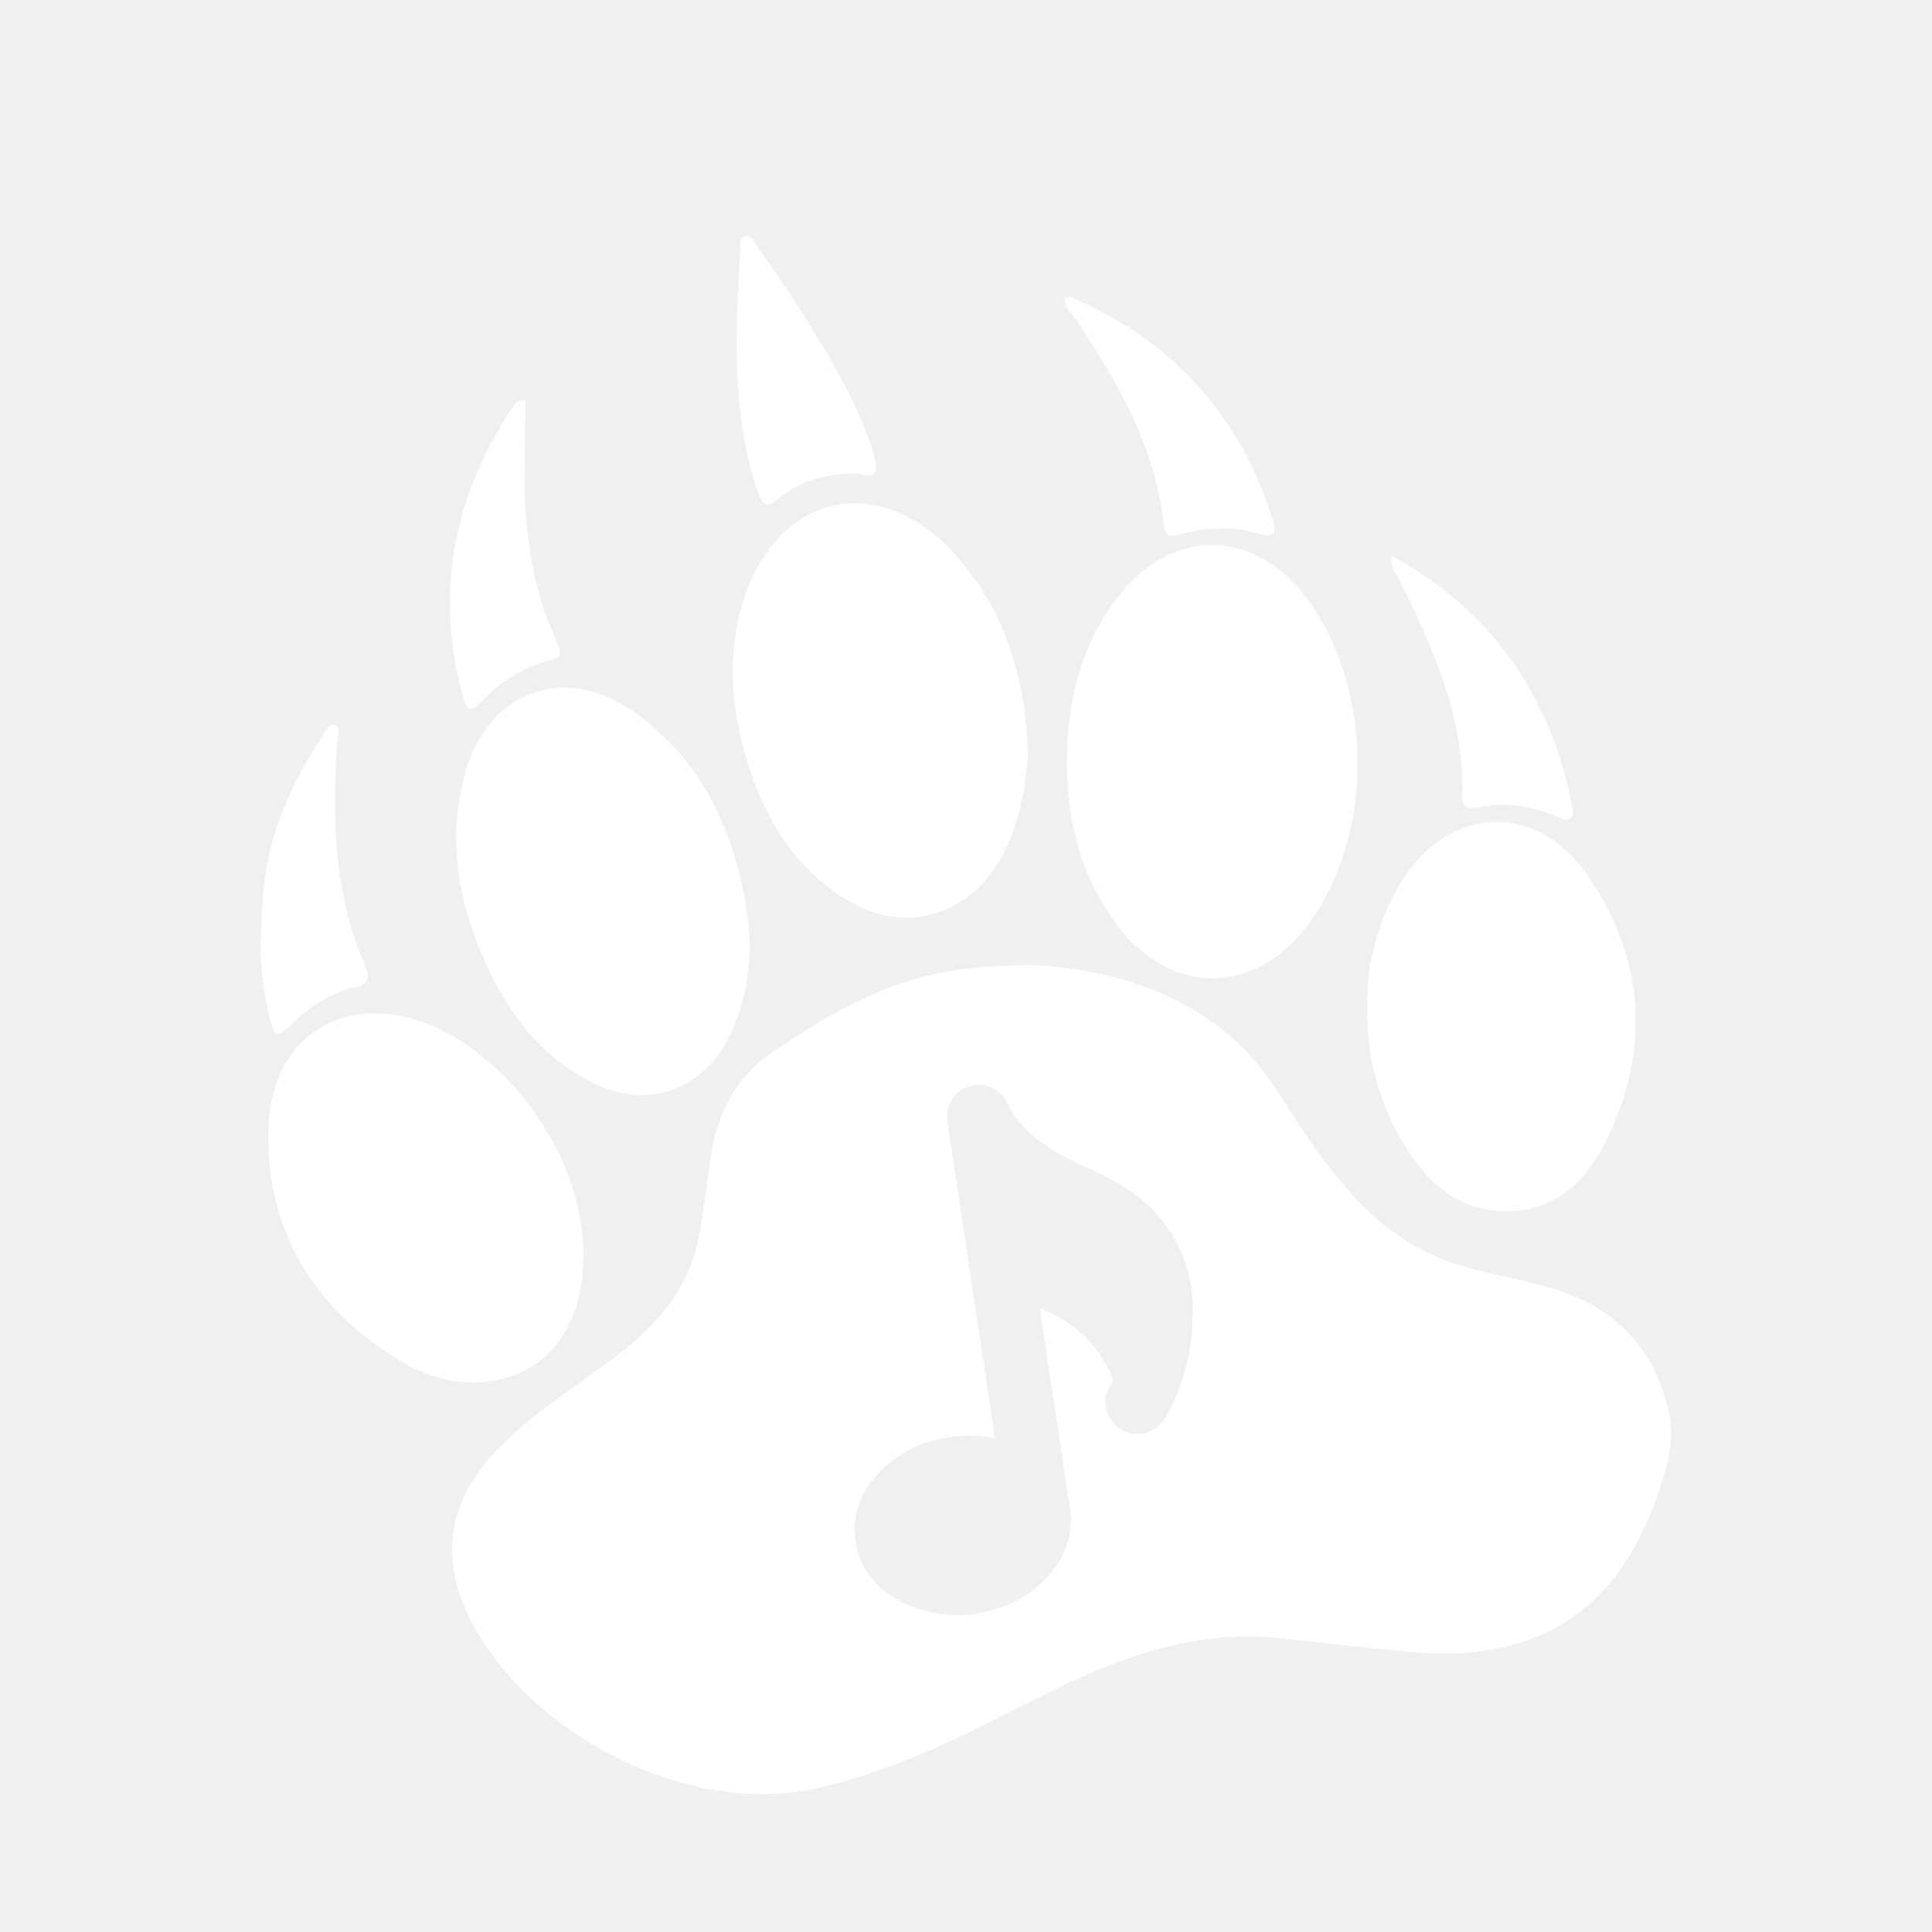
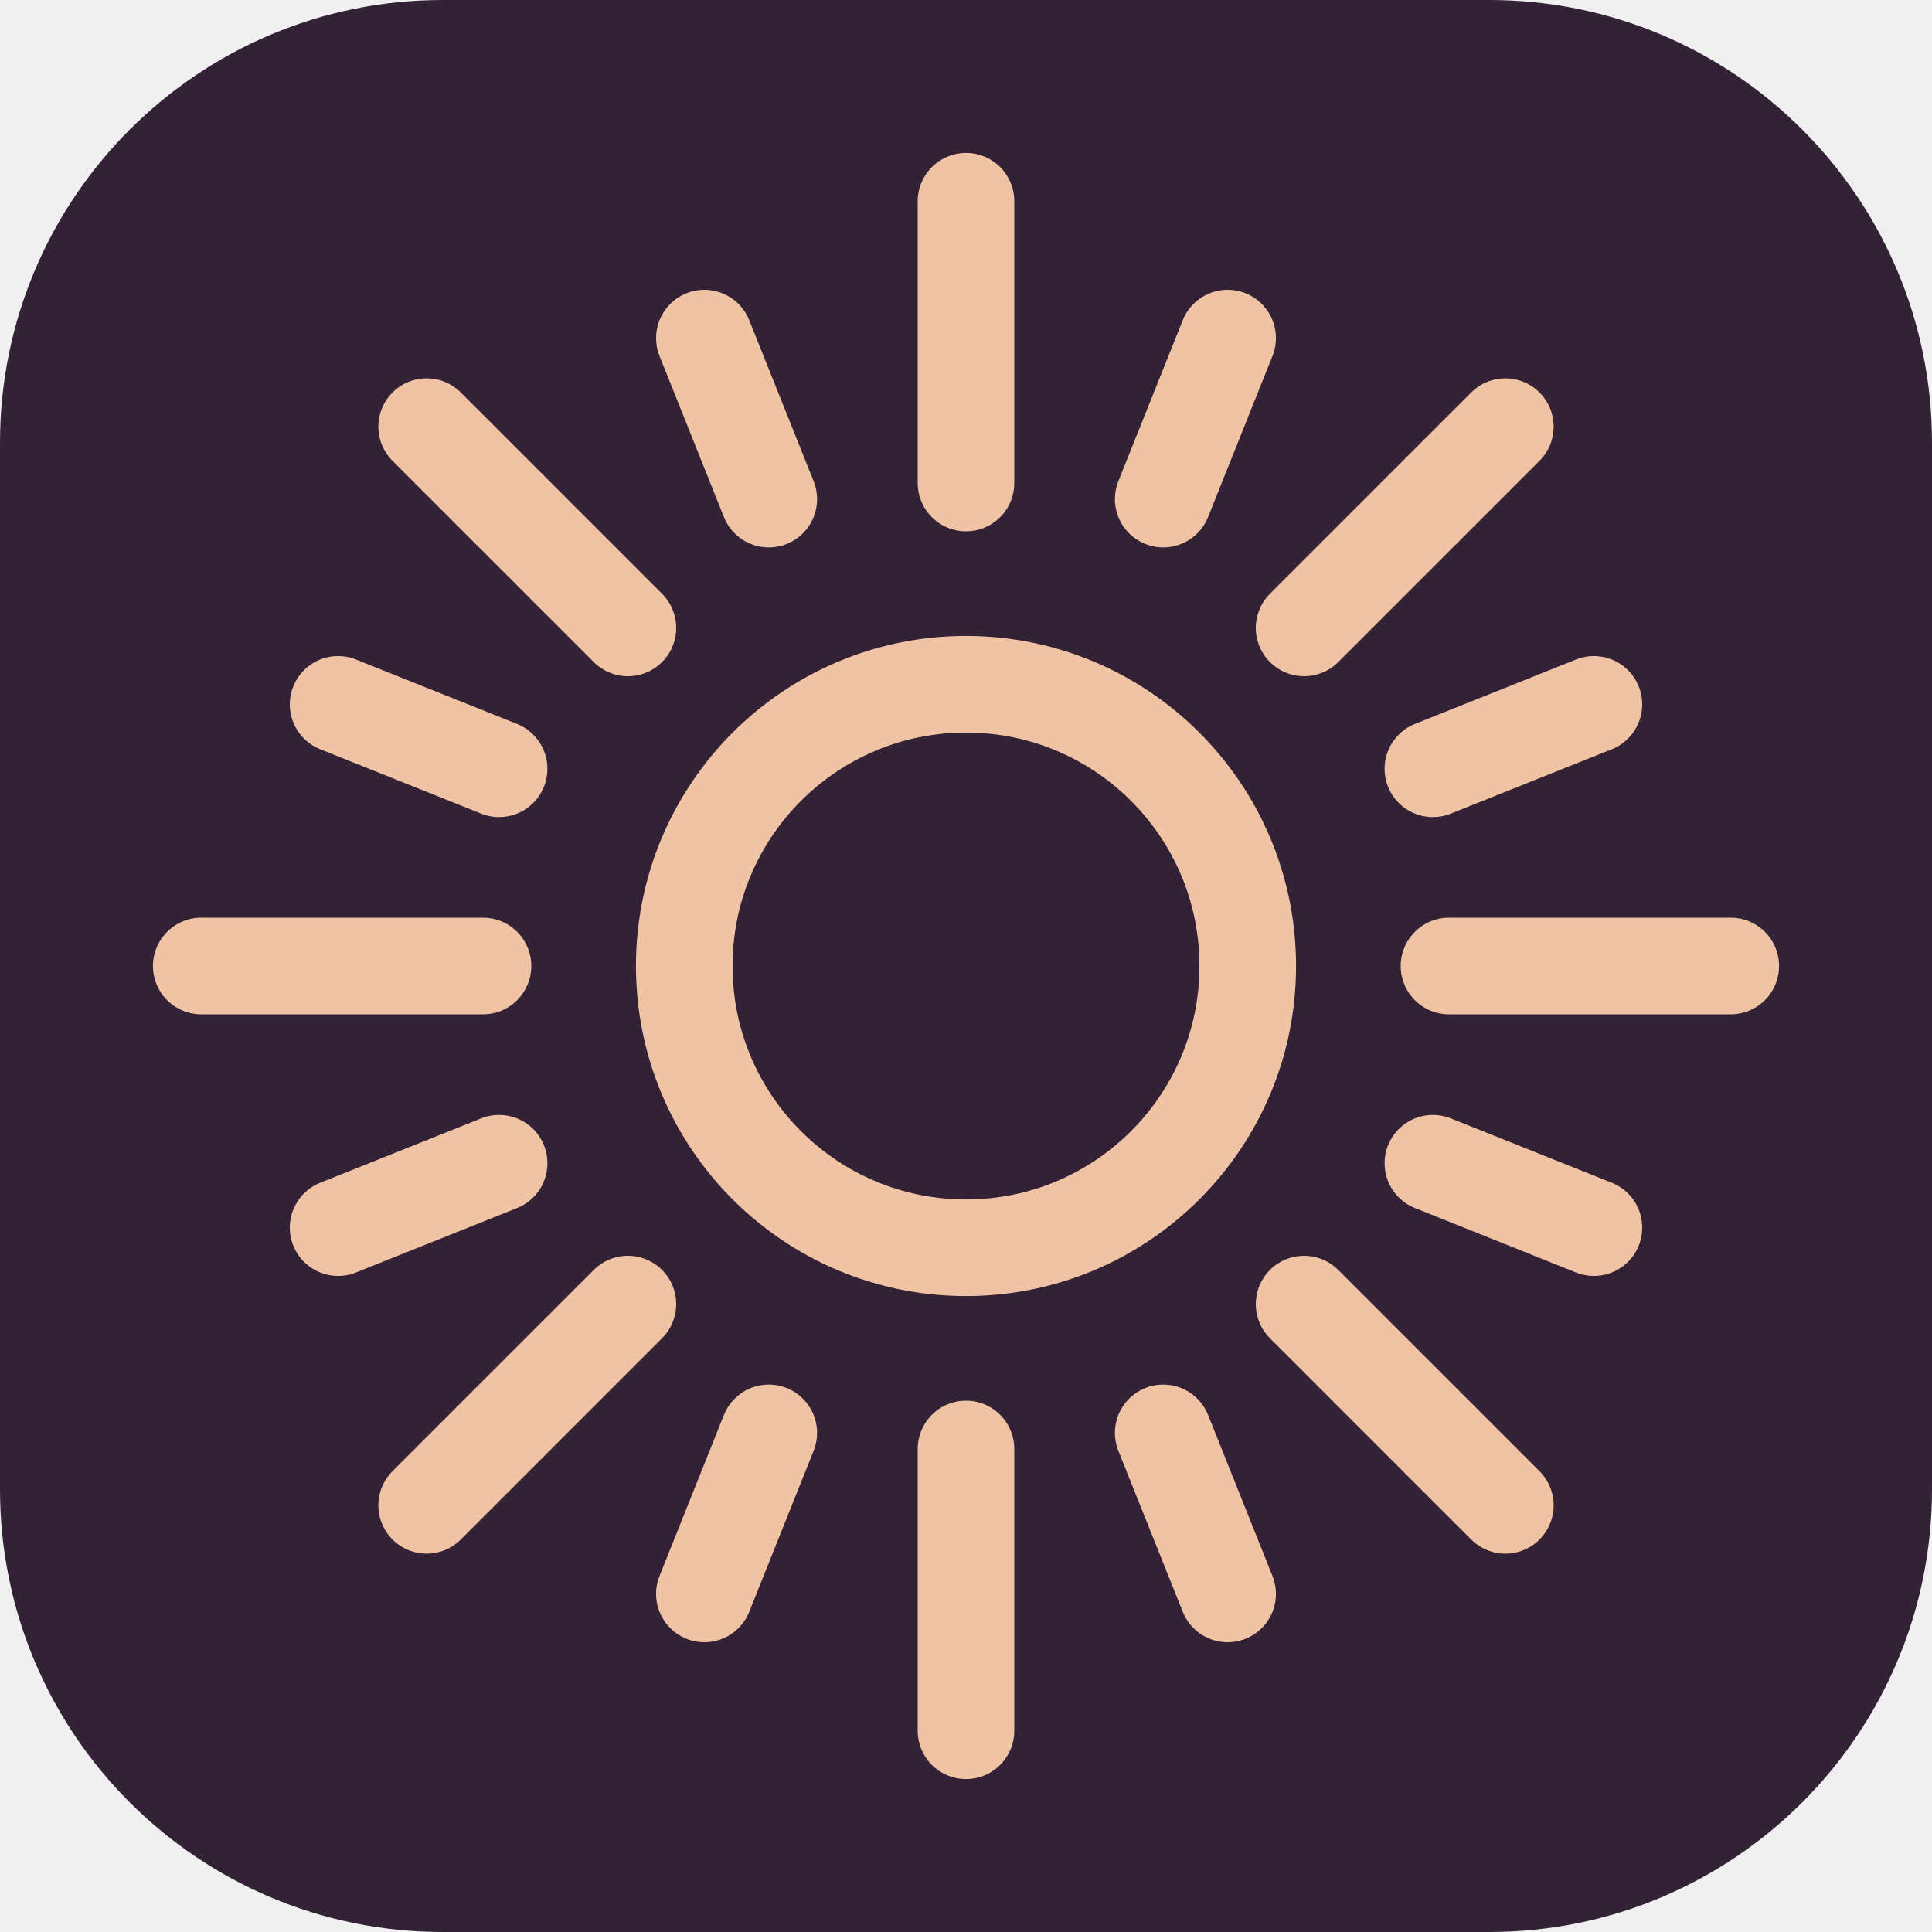
- <svg xmlns="http://www.w3.org/2000/svg" id="Layer_1" version="1.1" viewBox="0 0 128 128">
-   <defs>
-     <style>
-       .st0 {
-         fill: #fff;
-       }
-     </style>
-   </defs>
-   <path id="baribahl-watermark-mono" class="st0" d="M86.54,39.59c4.45,5.91,4.55,15.56.21,21.55-3.51,4.85-9.18,4.91-12.76.12-2.35-3.14-3.46-7.06-3.29-11.64.14-3.74,1.11-7.22,3.46-10.2,3.53-4.48,8.94-4.39,12.37.16ZM77.11,34.77c.07.69.4.84,1.02.65,1.77-.54,3.55-.55,5.33-.05.9.25,1.15-.03.87-.94-2.14-6.73-6.38-11.59-12.82-14.5-.28-.13-.58-.39-.96-.15-.04.56.4.89.66,1.28,2.81,4.21,5.34,8.53,5.9,13.71ZM51.65,32.99c1.47-1.24,3.29-1.61,5.2-1.62,1.32.44,1.33-.28,1.05-1.23-.56-1.9-1.41-3.68-2.37-5.41-1.61-2.9-3.4-5.69-5.36-8.38-.21-.29-.38-.82-.79-.71-.5.14-.31.71-.34,1.11-.06.71-.09,1.42-.12,2.14-.25,4.59-.23,9.15,1.25,13.58.31.93.53,1.32,1.49.52ZM56.22,59.69c3.54,2.11,7.54,1.13,9.78-2.32,1.42-2.18,1.85-4.64,2.12-7.32-.05-.73-.09-1.61-.19-2.48-.5-4.29-2.02-8.12-5.06-11.26-4.82-4.96-11.18-3.51-13.46,3.01-1.26,3.6-1.05,7.18-.01,10.76,1.15,3.98,3.15,7.41,6.82,9.61ZM99.72,80.26c3.22.02,5.33-1.93,6.67-4.63,2.97-5.99,2.61-11.93-1.08-17.46-3.51-5.25-9.61-4.85-12.72.67-1.28,2.27-1.94,4.72-2.01,7.33-.11,3.36.61,6.62,2.35,9.52,1.53,2.55,3.6,4.54,6.79,4.56ZM96.88,52.74c-.03.97.63.84,1.21.73,1.71-.32,3.34-.07,4.93.57.33.13.68.48,1.03.15.32-.3.11-.72.04-1.07-.56-2.87-1.57-5.57-3.09-8.07-2.14-3.52-5.07-6.19-8.78-8.22-.17.69.19.99.37,1.35,2.29,4.6,4.43,9.25,4.29,14.57ZM19.31,67.86c1.17-1.14,2.5-2.03,4.07-2.4,1.14-.26,1.15-.69.74-1.65-2.02-4.72-2.11-9.69-1.78-14.71.02-.36.28-.87-.1-1.03-.5-.21-.66.4-.87.71-2.51,3.69-4.05,7.71-4.03,12.42-.21,1.97.02,4.1.52,6.19.32,1.32.5,1.38,1.44.47ZM33.4,91.33c3.22-.86,5.13-3.75,5.25-7.74.2-6.24-4.21-13.04-9.95-15.6-5.14-2.29-10.9,0-10.93,7.21-.03,6.46,3.08,11.5,8.62,14.89,2.14,1.31,4.52,1.89,7.01,1.23ZM30.82,51.22c-1.2,4.33-.48,8.5,1.31,12.5,1.54,3.44,3.75,6.35,7.25,8.07,3.38,1.66,6.92.53,8.74-2.74,1.01-1.8,1.43-3.75,1.57-6.17-.03-.49-.04-1.38-.17-2.24-.81-5.42-2.89-10.18-7.49-13.46-4.61-3.28-9.71-1.39-11.22,4.05ZM31.8,46.58c1.28-1.39,2.82-2.38,4.67-2.82.82-.2.72-.6.44-1.19-1.34-2.89-1.94-5.94-2.11-9.13-.12-2.3.02-4.6.01-6.94-.56-.04-.7.27-.85.49-3.96,5.95-5.18,12.36-3.25,19.31.22.79.53.88,1.08.28ZM109.95,98.68c-1.5,4.35-3.81,8.07-8.34,9.84-2.59,1.01-5.31,1.18-8.05.93-2.88-.25-5.76-.58-8.63-.91-4.98-.56-9.57.84-13.99,2.9-3.69,1.72-7.23,3.75-11.04,5.22-2.54.98-5.11,1.87-7.87,2.13-8.06.78-17.63-4.59-21.06-11.89-1.87-3.99-1.16-7.71,2.15-11.04,2.2-2.22,4.85-3.88,7.34-5.74,2.81-2.09,5.13-4.5,5.81-8.08.33-1.73.55-3.48.79-5.22.41-2.97,1.65-5.48,4.18-7.17,6.32-4.23,10.22-5.79,17.49-5.7,4.8.31,9.36,1.63,13.14,5.02,2.03,1.83,3.28,4.24,4.8,6.44,2.22,3.21,4.7,6.17,8.37,7.8,2.43,1.08,5.1,1.35,7.64,2.09,4.18,1.22,6.88,3.88,7.87,8.16.41,1.78-.01,3.53-.59,5.19ZM79.03,86.56c-.04-2.39-.9-4.51-2.57-6.32-1.01-1.09-2.27-1.81-3.38-2.37-.4-.2-.81-.39-1.2-.57-.78-.36-1.51-.7-2.19-1.14-1.17-.76-2.33-1.66-2.94-3.07-.32-.72-1.07-1.21-1.88-1.21-.07,0-.14,0-.2.01-.61.06-1.15.34-1.49.79-.36.46-.5,1.06-.4,1.69.39,2.6.78,5.2,1.17,7.8l.46,3.08,1.48,9.86.03.18c-.56-.12-1.13-.18-1.71-.18-.17,0-.35,0-.53.02-2.36.15-4.29,1.08-5.72,2.76-1.12,1.32-1.55,2.86-1.24,4.45.3,1.54,1.22,2.76,2.72,3.63,1.16.67,2.53,1.03,3.97,1.03,2.02,0,3.98-.71,5.4-1.96,1.74-1.53,2.42-3.38,2.02-5.52-.13-.72-.24-1.46-.34-2.18-.05-.34-.09-.67-.15-1.01l-.29-1.94-1.16-7.7c2.1.77,3.62,2.14,4.62,4.14.29.57.23.75.05,1.01-.57.82-.38,1.97.45,2.67.37.32.85.49,1.34.49.45,0,.89-.14,1.26-.41.41-.3.62-.69.79-1l.02-.05c1.12-2.1,1.65-4.39,1.6-6.99Z" />
+ <svg xmlns="http://www.w3.org/2000/svg" viewBox="0 0 48 48">
+   <rect width="48" height="48" rx="11" fill="#332236" />
+   <g fill="none" stroke="#f0c3a5" stroke-width="2.4" stroke-linecap="round">
+     <circle cx="24" cy="24" r="7" />
+     <path d="M24 5v7m0 24v7M5 24h7m24 0h7M10.6 10.6l5 5m16.8 16.8 5 5m0-26.8-5 5m-16.8 16.8-5 5M17.5 8.4l1.6 4m9.8 23.2 1.6 4m9.1-22.1-4 1.6m-23.2 9.8-4 1.6m22.1-22.1-1.6 4m-9.8 23.2-1.6 4M8.4 17.5l4 1.6m23.2 9.8 4 1.6" />
+   </g>
</svg>
